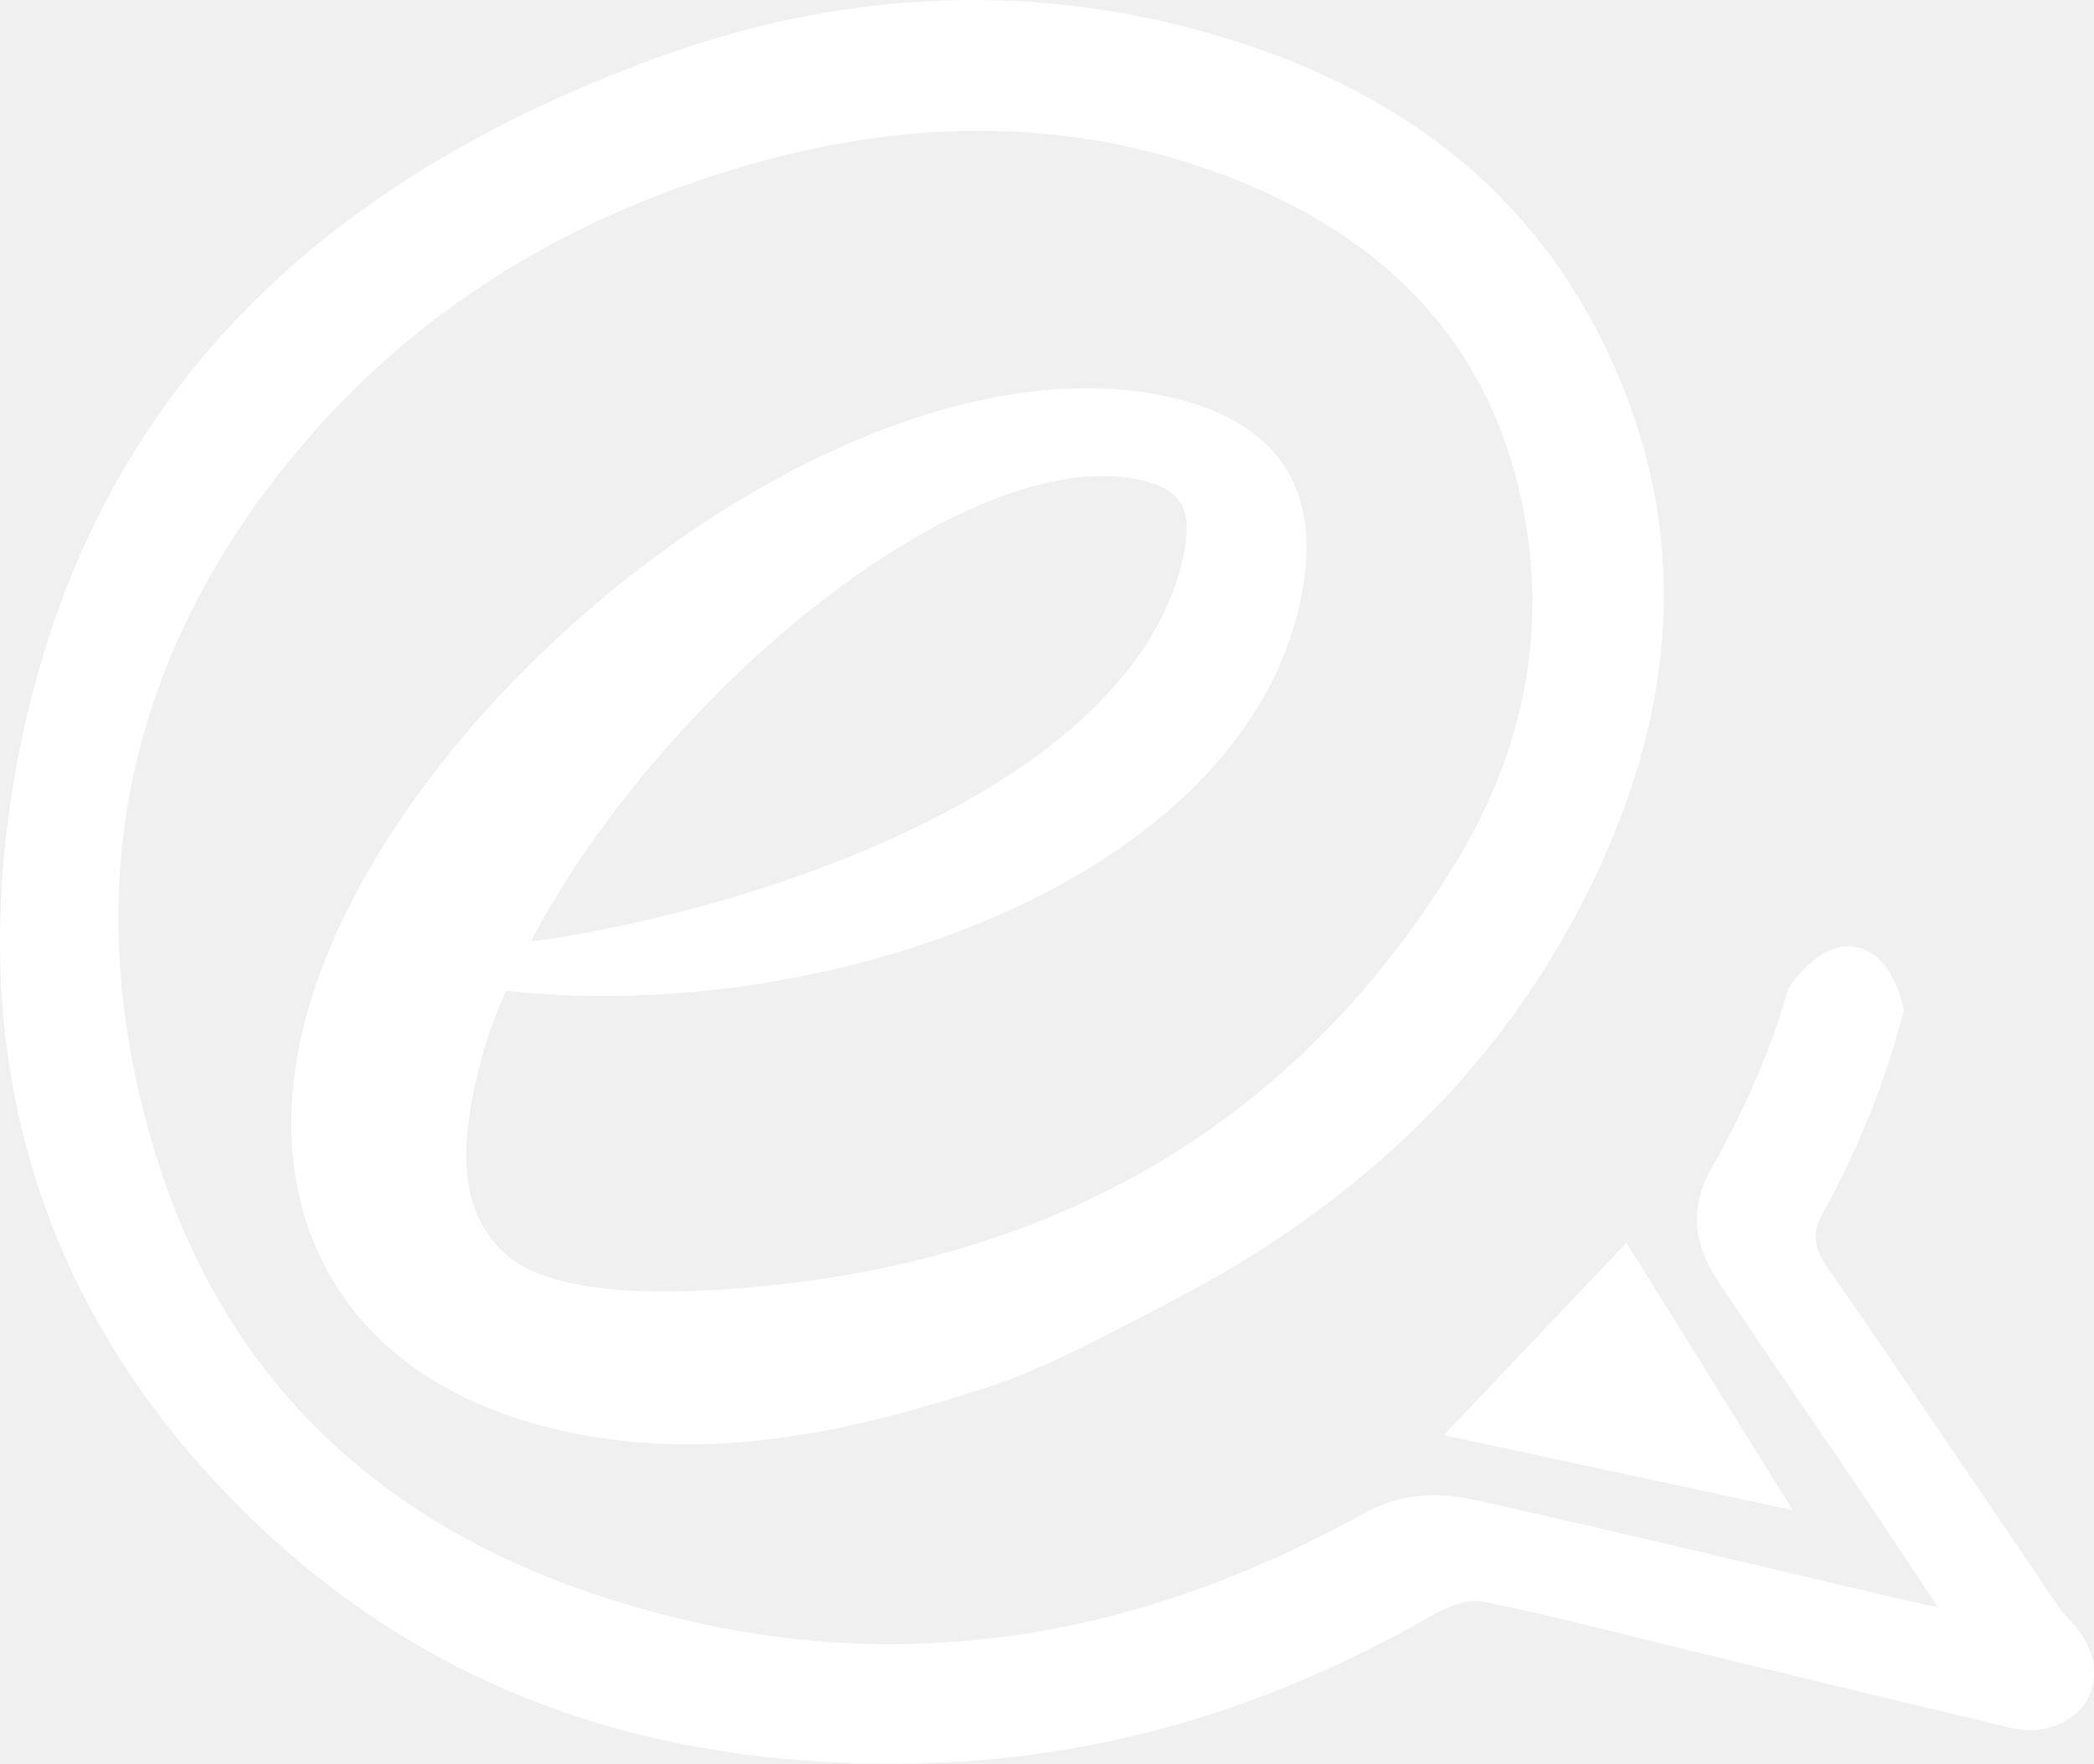
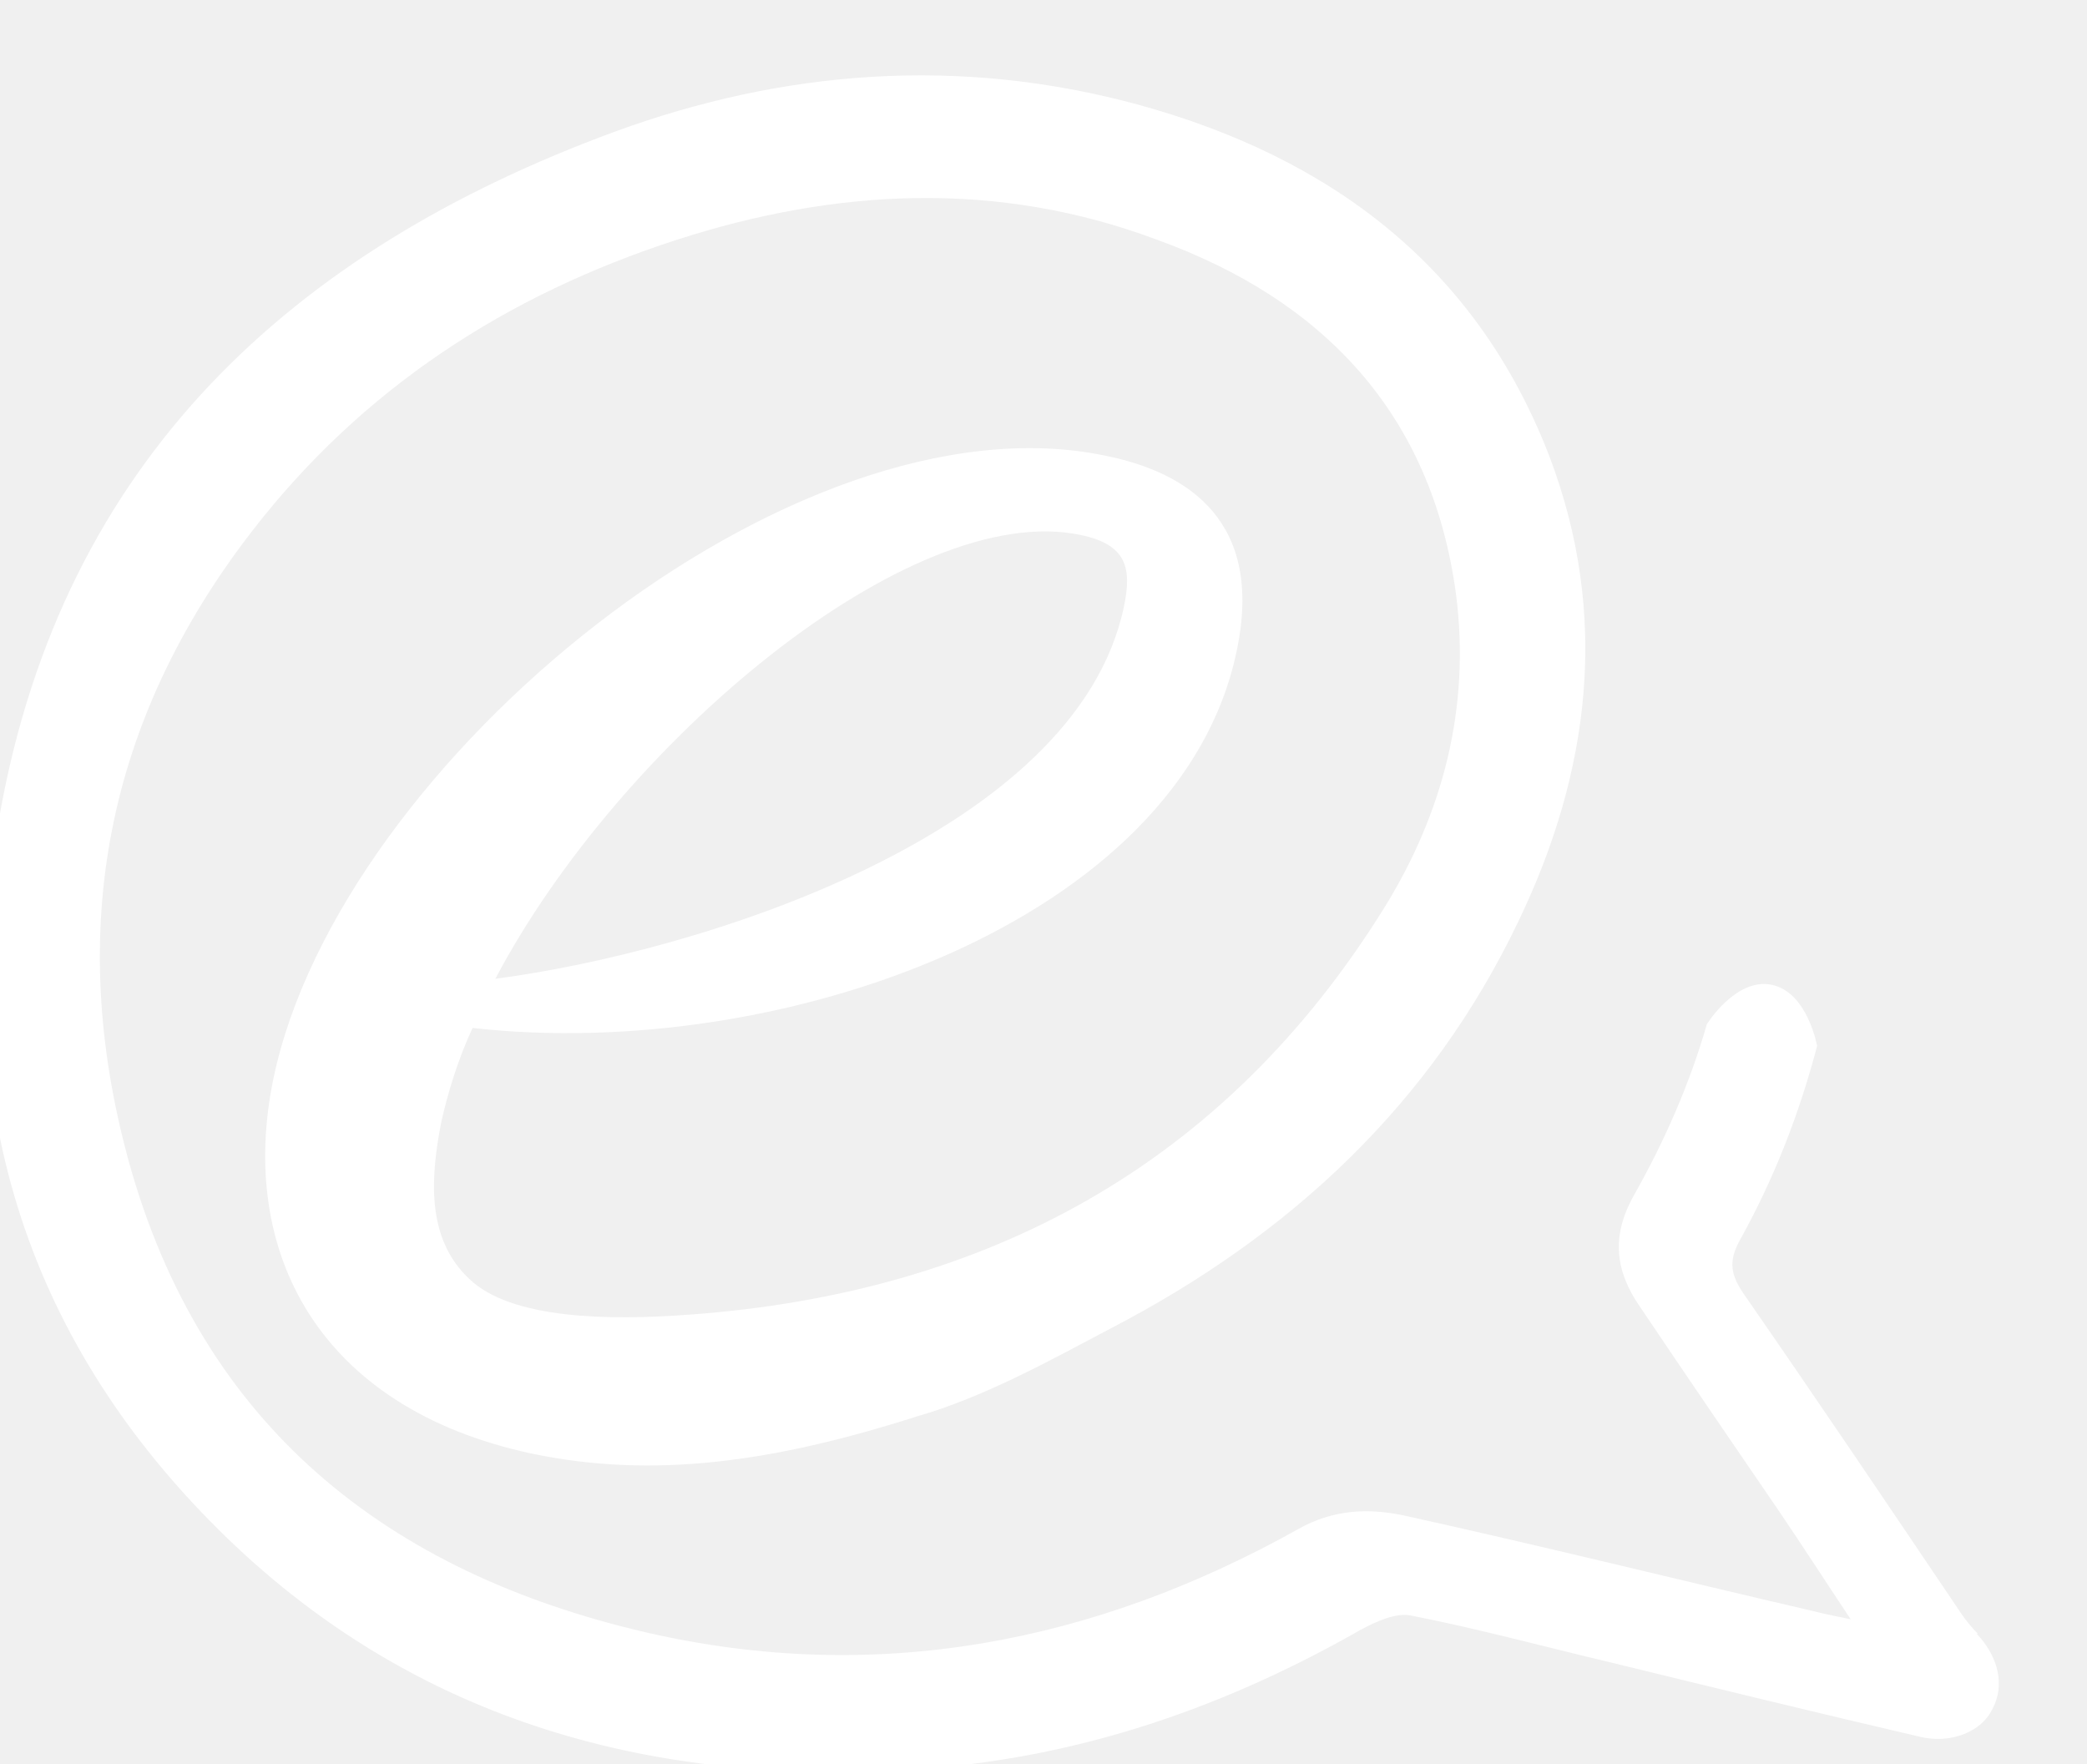
- <svg xmlns="http://www.w3.org/2000/svg" viewBox="0 0 605.47 509.94" fill="#ffffff">
-   <polygon points="518.38 436.66 470.28 359.31 417.45 414.96 518.38 436.66" fill="#ffffff" />
-   <path d="M598.74,468.75c-1.84-1.88-3.44-4.03-4.92-6.22-21.75-32-43.28-64.18-65.34-95.94-3.89-5.65-4.83-9.61-1.39-15.88,10.35-18.71,18.18-38.27,23.39-58.62,0,0-2.76-16.2-13.75-18.26-10.98-2.07-19.61,11.98-19.61,11.98-5.12,17.62-12.45,34.81-22.03,51.58-6.98,12.19-5.26,22.66,1.79,33.27,13.91,20.76,28.11,41.34,42.11,62.05,6.77,9.99,13.42,20.05,21.38,32-5.38-1.15-8.51-1.77-11.61-2.53-40.55-9.5-81.04-19.28-121.7-28.38-11.02-2.45-21.91-2.24-32.79,3.82-61.32,34.14-126.73,46.96-195.57,30.93-77.74-18.12-133.85-62.16-155.81-141.94-18.92-68.77-6.88-131.98,37.07-188.74,33.17-42.79,76.37-71.11,127.56-87.5,48.06-15.39,96.66-17.92,144.63-.38,49.89,18.22,82.68,52.17,89.8,106.61,4.42,33.79-4.12,65.51-21.74,93.99-47.79,77.28-119.18,115.63-208.54,122.06-24.07,1.72-53.51,1.57-66.34-10.84-12.84-12.4-11.69-30.48-8.17-47.32,1.67-7.95,4.64-18.15,9.18-28,92.58,10.25,212.73-31.89,229.74-113.07,8.15-39.01-14.52-53.72-39.19-58.9-93.93-19.66-230.34,92.22-250.17,186.92-10.83,51.74,13.32,99.18,77.78,112.67,36.33,7.59,72.33,2.53,115.4-11.24,20.23-5.73,39.47-16.55,58.82-26.6,53.49-27.73,95.97-67.21,122.24-122.14,21.53-45,27.58-91.88,9.39-139.45-21.94-57.38-65.94-90.25-123.86-105.94-53.18-14.4-106.1-10.57-157.18,8.18C92.19,52.55,24.04,115.54,4.72,221.74c-14.84,81.47,5.04,153.52,63.21,212.68,56.18,57.15,126.83,78.78,205.76,75.12,50-2.31,96.38-17.31,139.75-42.09,4.57-2.62,10.69-5.28,15.4-4.33,20.11,4,39.98,9.35,59.96,14.17,30.95,7.49,61.89,15.03,92.91,22.36,9.02,2.17,18.25-1.57,21.81-8.19,3.84-7.04,1.9-15.88-4.78-22.71ZM329.31,138.71c13.55,2.84,15.39,9.86,12.9,21.81-14.34,68.44-128.05,103.64-188.72,111.71,37.31-71.13,124.89-144.18,175.82-133.52Z" fill="#ffffff" />
+ <svg xmlns="http://www.w3.org/2000/svg" viewBox="217 63 174 147" width="174" height="147">
+   <path fill="#ffffff" d="M381.9,199.2c-.5-.5-1-1.1-1.4-1.7-6-8.9-12-17.8-18.1-26.6-1.1-1.6-1.3-2.7-.4-4.4,2.9-5.2,5-10.6,6.5-16.3,0,0-.8-4.5-3.8-5.1s-5.4,3.3-5.4,3.3c-1.4,4.9-3.5,9.7-6.1,14.3-1.9,3.4-1.5,6.3.5,9.2,3.9,5.8,7.8,11.5,11.7,17.2,1.9,2.8,3.7,5.6,5.9,8.9-1.5-.3-2.4-.5-3.2-.7-11.2-2.6-22.5-5.4-33.8-7.9-3.1-.7-6.1-.6-9.1,1.1-17,9.5-35.2,13-54.3,8.6-21.6-5-37.1-17.2-43.2-39.4-5.2-19.1-1.9-36.6,10.3-52.4,9.2-11.9,21.2-19.7,35.4-24.3,13.3-4.3,26.8-5,40.1,0,13.8,5,22.9,14.5,24.9,29.6,1.2,9.4-1.1,18.2-6,26.1-13.3,21.4-33.1,32.1-57.9,33.9-6.7.5-14.9.4-18.4-3-3.6-3.4-3.2-8.5-2.3-13.1.5-2.2,1.3-5,2.6-7.8,25.7,2.9,59-8.9,63.7-31.4,2.3-10.8-4-14.9-10.9-16.3-26.1-5.5-63.9,25.6-69.4,51.9-3,14.4,3.7,27.5,21.6,31.3,10.1,2.1,20.1.7,32-3.1,5.6-1.6,11-4.6,16.3-7.4,14.8-7.7,26.6-18.6,33.9-33.9,6-12.5,7.6-25.5,2.6-38.7-6.1-15.9-18.3-25-34.4-29.4-14.8-4-29.4-2.9-43.6,2.3-26.9,9.9-45.9,27.4-51.2,56.8-4.1,22.6,1.4,42.6,17.5,59,15.6,15.9,35.2,21.9,57.1,20.8,13.9-.6,26.7-4.8,38.8-11.7,1.3-.7,3-1.5,4.3-1.2,5.6,1.1,11.1,2.6,16.6,3.9,8.6,2.1,17.2,4.2,25.8,6.2,2.5.6,5.1-.4,6-2.3,1.1-2,.5-4.4-1.3-6.3h0ZM307.1,107.6c3.8.8,4.3,2.7,3.6,6-4,19-35.5,28.8-52.4,31,10.4-19.7,34.6-40,48.8-37h0Z" />
</svg>
